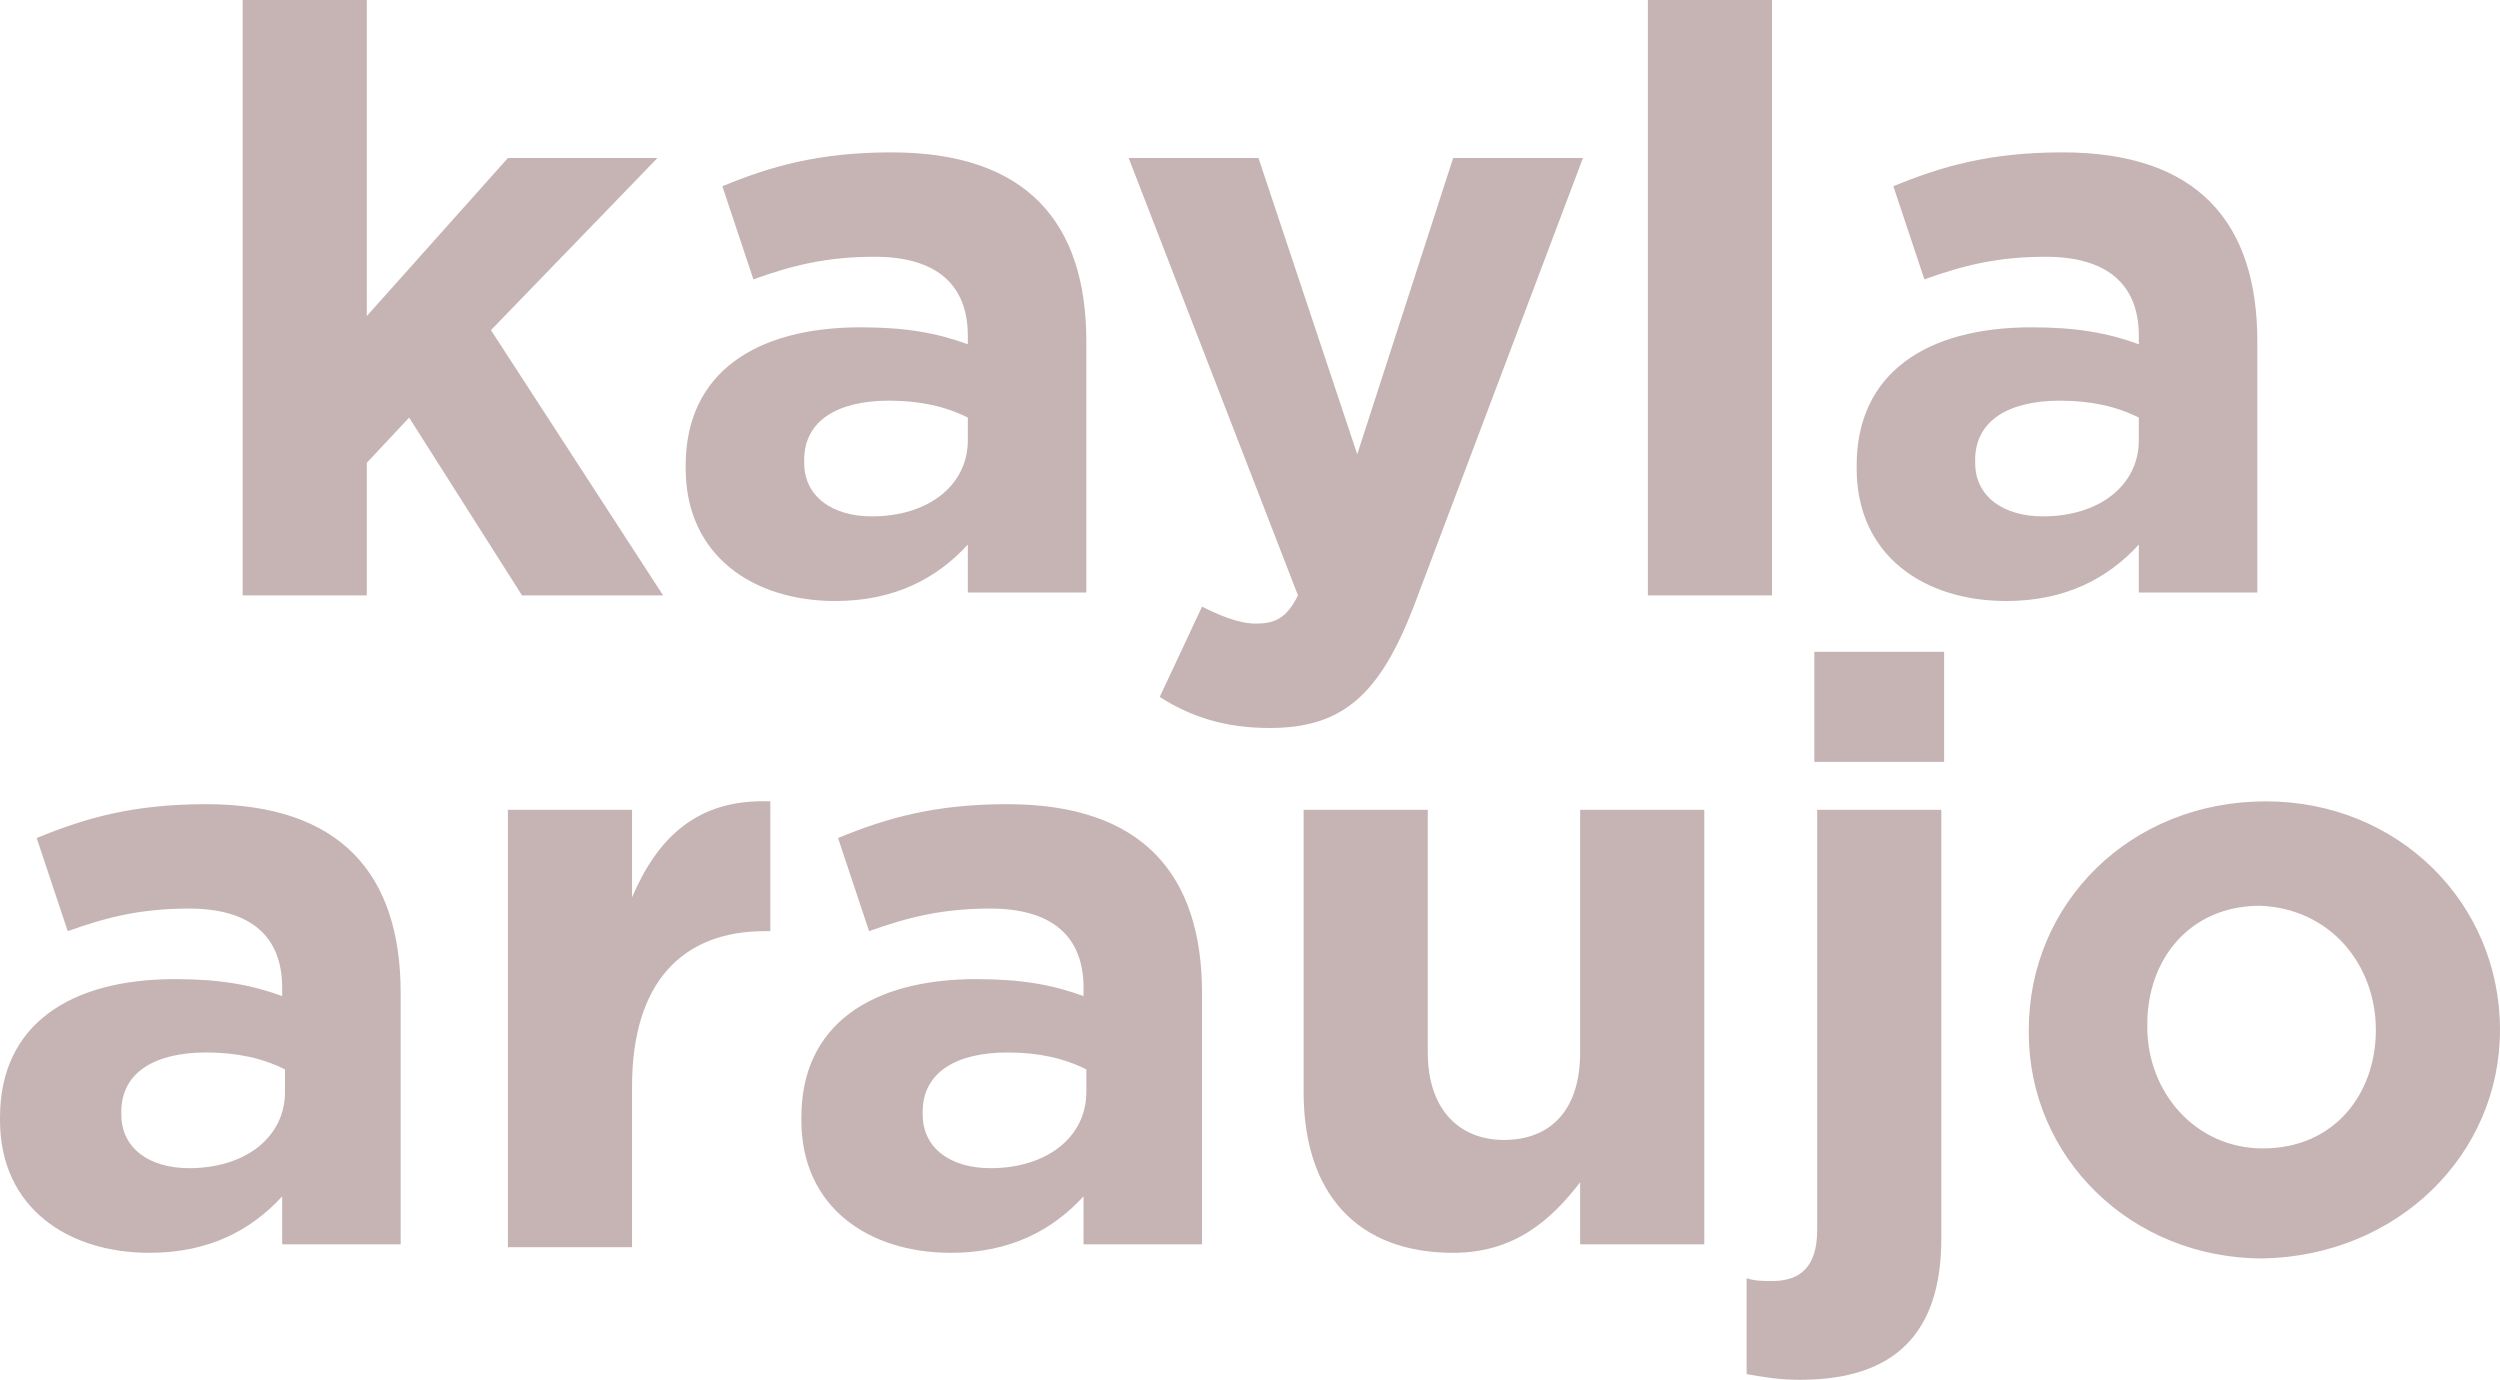
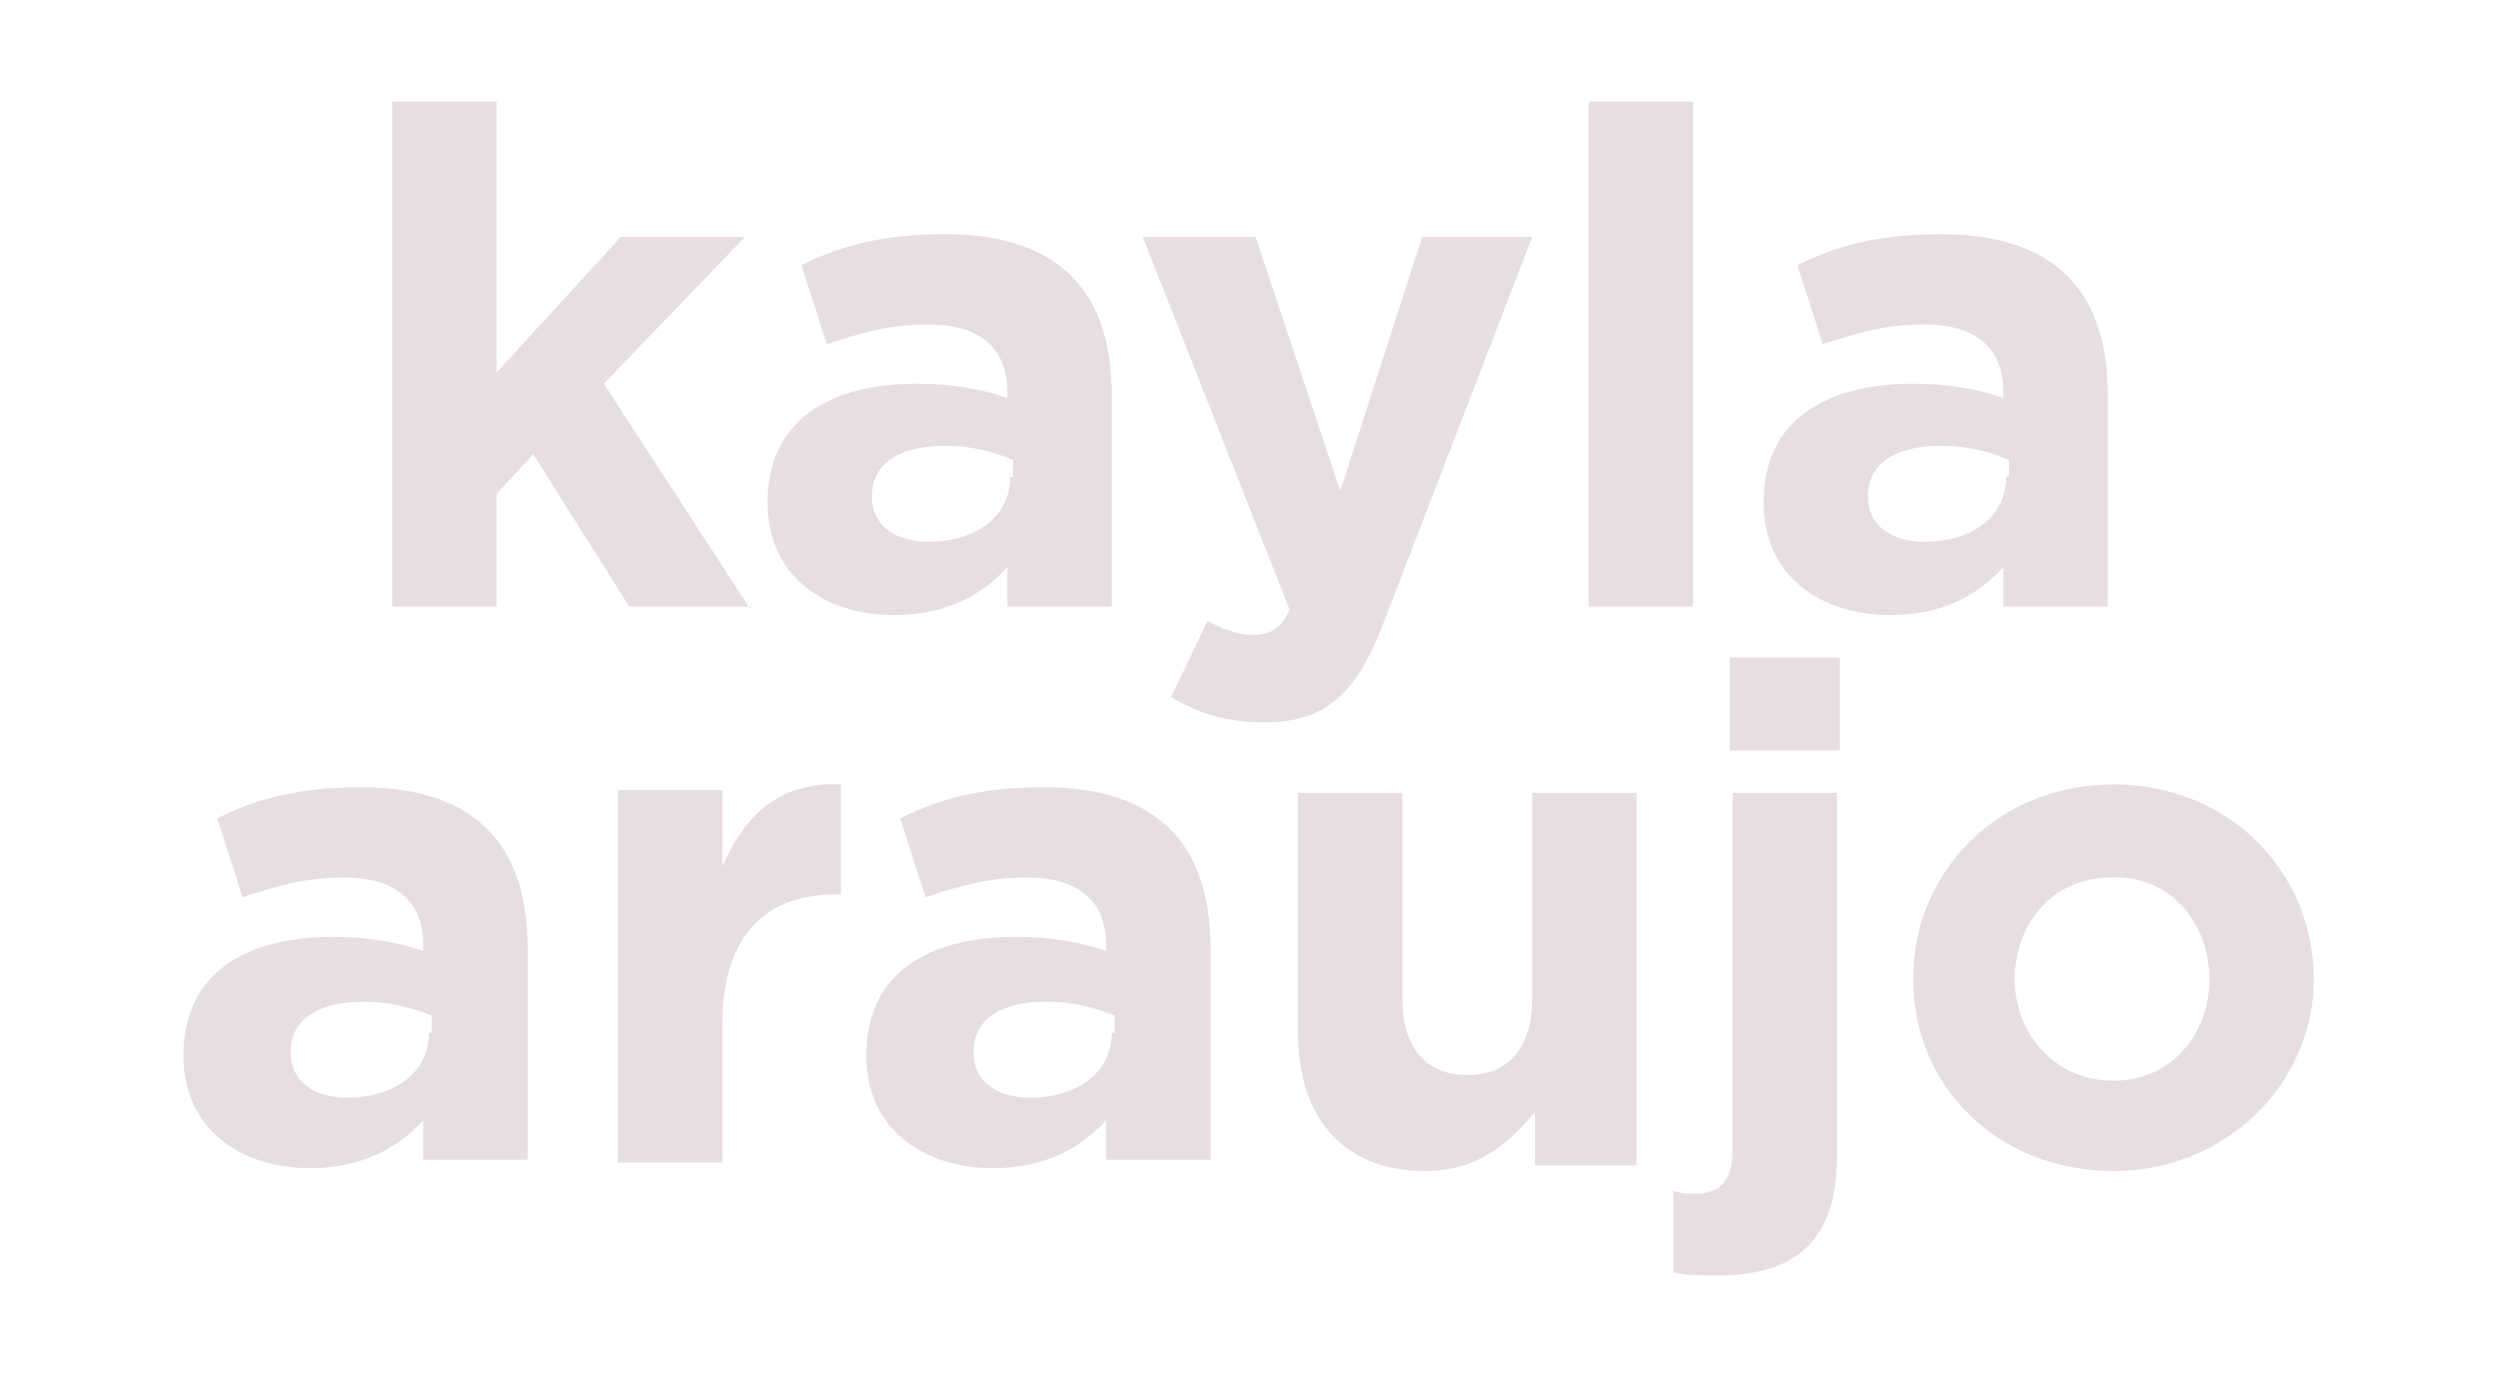
- <svg xmlns="http://www.w3.org/2000/svg" xmlns:xlink="http://www.w3.org/1999/xlink" version="1.1" id="Layer_1" x="0px" y="0px" viewBox="0 0 88.6 48.9" style="enable-background:new 0 0 88.6 48.9;" xml:space="preserve">
+ <svg xmlns="http://www.w3.org/2000/svg" version="1.1" id="Layer_1" x="0px" y="0px" viewBox="0 0 88.6 48.9" style="enable-background:new 0 0 88.6 48.9;" xml:space="preserve">
  <style type="text/css">
- 	.st0{clip-path:url(#SVGID_2_);fill:#C6B4B5;}
+ 	.st0{fill:#E7DFDF;}
</style>
-   <g>
-     <defs>
-       <rect id="SVGID_1_" width="88.6" height="48.9" />
-     </defs>
-     <clipPath id="SVGID_2_">
-       <use xlink:href="#SVGID_1_" style="overflow:visible;" />
-     </clipPath>
-     <path class="st0" d="M84.2,36.5c0,2.3-1.5,4.2-4,4.2c-2.4,0-4.1-2-4.1-4.3v-0.1c0-2.3,1.5-4.2,4-4.2C82.6,32.2,84.2,34.2,84.2,36.5   L84.2,36.5z M88.6,36.5L88.6,36.5c0-4.5-3.6-8.1-8.3-8.1c-4.8,0-8.4,3.6-8.4,8.1v0.1c0,4.4,3.6,8,8.3,8   C85,44.5,88.6,40.9,88.6,36.5 M68.8,43.9V28.7h-4.4v14.9c0,1.3-0.6,1.8-1.6,1.8c-0.3,0-0.6,0-0.9-0.1v3.4c0.6,0.1,1.1,0.2,1.9,0.2   C67.1,48.9,68.8,47.3,68.8,43.9 M68.9,23.1h-4.6V27h4.6V23.1z M60.4,44.2V28.7H56v8.6c0,2.1-1.1,3.1-2.7,3.1s-2.7-1.1-2.7-3.1v-8.6   h-4.4v10c0,3.6,1.9,5.7,5.3,5.7c2.2,0,3.5-1.2,4.5-2.5v2.2H60.4z M38.5,38.7c0,1.6-1.4,2.7-3.4,2.7c-1.4,0-2.4-0.7-2.4-1.9v-0.1   c0-1.4,1.2-2.1,3-2.1c1.1,0,2,0.2,2.8,0.6V38.7z M42.6,44.2v-9c0-4.2-2.1-6.7-6.9-6.7c-2.6,0-4.3,0.5-6,1.2l1.1,3.3   c1.4-0.5,2.6-0.8,4.3-0.8c2.2,0,3.3,1,3.3,2.8v0.3c-1.1-0.4-2.2-0.6-3.8-0.6c-3.7,0-6.2,1.6-6.2,4.9v0.1c0,3.1,2.4,4.7,5.3,4.7   c2.1,0,3.6-0.8,4.7-2v1.7H42.6z M27.3,33v-4.6c-2.6-0.1-4,1.3-4.9,3.4v-3.1H18v15.5h4.4v-5.7c0-3.7,1.8-5.5,4.7-5.5H27.3z    M10.1,38.7c0,1.6-1.4,2.7-3.4,2.7c-1.4,0-2.4-0.7-2.4-1.9v-0.1c0-1.4,1.2-2.1,3-2.1c1.1,0,2,0.2,2.8,0.6V38.7z M14.2,44.2v-9   c0-4.2-2.1-6.7-6.9-6.7c-2.6,0-4.3,0.5-6,1.2l1.1,3.3c1.4-0.5,2.6-0.8,4.3-0.8c2.2,0,3.3,1,3.3,2.8v0.3c-1.1-0.4-2.2-0.6-3.8-0.6   c-3.7,0-6.2,1.6-6.2,4.9v0.1c0,3.1,2.4,4.7,5.3,4.7c2.1,0,3.6-0.8,4.7-2v1.7H14.2z" />
-     <path class="st0" d="M75.8,15.6c0,1.6-1.4,2.7-3.4,2.7c-1.4,0-2.4-0.7-2.4-1.9v-0.1c0-1.4,1.2-2.1,3-2.1c1.1,0,2,0.2,2.8,0.6V15.6z    M80,21.1v-9c0-4.2-2.1-6.7-6.9-6.7c-2.6,0-4.3,0.5-6,1.2l1.1,3.3c1.4-0.5,2.6-0.8,4.3-0.8c2.2,0,3.3,1,3.3,2.8v0.3   c-1.1-0.4-2.2-0.6-3.8-0.6c-3.7,0-6.2,1.6-6.2,4.9v0.1c0,3.1,2.4,4.7,5.3,4.7c2.1,0,3.6-0.8,4.7-2v1.7H80z M62.8,0h-4.4v21.1h4.4V0   z M56.1,5.6h-4.6l-3.4,10.5L44.6,5.6H40L46,21.1c-0.4,0.8-0.8,1-1.5,1c-0.6,0-1.3-0.3-1.9-0.6l-1.5,3.2c1.1,0.7,2.3,1.1,3.9,1.1   c2.6,0,3.9-1.2,5.1-4.3L56.1,5.6z M34.3,15.6c0,1.6-1.4,2.7-3.4,2.7c-1.4,0-2.4-0.7-2.4-1.9v-0.1c0-1.4,1.2-2.1,3-2.1   c1.1,0,2,0.2,2.8,0.6V15.6z M38.5,21.1v-9c0-4.2-2.1-6.7-6.9-6.7c-2.6,0-4.3,0.5-6,1.2l1.1,3.3c1.4-0.5,2.6-0.8,4.3-0.8   c2.2,0,3.3,1,3.3,2.8v0.3c-1.1-0.4-2.2-0.6-3.8-0.6c-3.7,0-6.2,1.6-6.2,4.9v0.1c0,3.1,2.4,4.7,5.3,4.7c2.1,0,3.6-0.8,4.7-2v1.7   H38.5z M23.5,21.1l-6.1-9.4l5.9-6.1h-5.3L13,11.2V0H8.6v21.1H13v-4.7l1.5-1.6l4,6.3H23.5z" />
-   </g>
+   <path class="st0" d="M78.3,34.7c0,1.9-1.3,3.6-3.4,3.6c-2.1,0-3.5-1.7-3.5-3.6v0c0-1.9,1.3-3.6,3.4-3.6C76.9,31,78.3,32.7,78.3,34.7  L78.3,34.7z M82,34.7L82,34.7c0-3.8-3-6.9-7.1-6.9c-4.1,0-7.1,3.1-7.1,6.9v0c0,3.8,3,6.8,7.1,6.8C78.9,41.5,82,38.4,82,34.7   M65.1,41V28.1h-3.7v12.7c0,1.1-0.5,1.5-1.3,1.5c-0.3,0-0.5,0-0.8-0.1v2.9c0.5,0.1,0.9,0.1,1.6,0.1C63.7,45.2,65.1,43.9,65.1,41   M65.2,23.3h-3.9v3.3h3.9V23.3z M58,41.2V28.1h-3.7v7.3c0,1.8-0.9,2.7-2.3,2.7c-1.4,0-2.3-0.9-2.3-2.7v-7.3h-3.7v8.5  c0,3,1.6,4.9,4.5,4.9c1.9,0,3-1,3.9-2.1v1.9H58z M39.4,36.6c0,1.4-1.2,2.3-2.9,2.3c-1.2,0-2-0.6-2-1.6v0c0-1.2,1-1.8,2.6-1.8  c0.9,0,1.7,0.2,2.4,0.5V36.6z M42.9,41.2v-7.6c0-3.6-1.8-5.7-5.9-5.7c-2.2,0-3.7,0.4-5.1,1.1l0.9,2.8c1.2-0.4,2.2-0.7,3.6-0.7  c1.9,0,2.8,0.9,2.8,2.4v0.2c-0.9-0.3-1.9-0.5-3.2-0.5c-3.1,0-5.3,1.3-5.3,4.2v0c0,2.6,2,4,4.5,4c1.8,0,3.1-0.7,4-1.7v1.4H42.9z   M29.8,31.7v-3.9c-2.2-0.1-3.4,1.1-4.2,2.9v-2.7h-3.7v13.2h3.7v-4.9c0-3.1,1.5-4.6,4-4.6H29.8z M15.2,36.6c0,1.4-1.2,2.3-2.9,2.3  c-1.2,0-2-0.6-2-1.6v0c0-1.2,1-1.8,2.6-1.8c0.9,0,1.7,0.2,2.4,0.5V36.6z M18.7,41.2v-7.6c0-3.6-1.8-5.7-5.9-5.7  c-2.2,0-3.7,0.4-5.1,1.1l0.9,2.8c1.2-0.4,2.2-0.7,3.6-0.7c1.9,0,2.8,0.9,2.8,2.4v0.2c-0.9-0.3-1.9-0.5-3.2-0.5  c-3.1,0-5.3,1.3-5.3,4.2v0c0,2.6,2,4,4.5,4c1.8,0,3.1-0.7,4-1.7v1.4H18.7z" />
+   <path class="st0" d="M71.1,16.9c0,1.4-1.2,2.3-2.9,2.3c-1.2,0-2-0.6-2-1.6v0c0-1.2,1-1.8,2.6-1.8c0.9,0,1.7,0.2,2.4,0.5V16.9z   M74.7,21.6v-7.6c0-3.6-1.8-5.7-5.9-5.7c-2.2,0-3.7,0.4-5.1,1.1l0.9,2.8c1.2-0.4,2.2-0.7,3.6-0.7c1.9,0,2.8,0.9,2.8,2.4v0.2  c-0.9-0.3-1.9-0.5-3.2-0.5c-3.1,0-5.3,1.3-5.3,4.2v0c0,2.6,2,4,4.5,4c1.8,0,3.1-0.7,4-1.7v1.4H74.7z M60,3.6h-3.7v17.9H60V3.6z   M54.3,8.4h-3.9l-2.9,9l-3-9h-4l5.2,13.2c-0.3,0.7-0.7,0.9-1.3,0.9c-0.5,0-1.1-0.2-1.6-0.5l-1.3,2.7c1,0.6,2,0.9,3.3,0.9  c2.2,0,3.3-1,4.3-3.7L54.3,8.4z M35.8,16.9c0,1.4-1.2,2.3-2.9,2.3c-1.2,0-2-0.6-2-1.6v0c0-1.2,1-1.8,2.6-1.8c0.9,0,1.7,0.2,2.4,0.5  V16.9z M39.4,21.6v-7.6c0-3.6-1.8-5.7-5.9-5.7c-2.2,0-3.7,0.4-5.1,1.1l0.9,2.8c1.2-0.4,2.2-0.7,3.6-0.7c1.9,0,2.8,0.9,2.8,2.4v0.2  c-0.9-0.3-1.9-0.5-3.2-0.5c-3.1,0-5.3,1.3-5.3,4.2v0c0,2.6,2,4,4.5,4c1.8,0,3.1-0.7,4-1.7v1.4H39.4z M26.6,21.6l-5.2-8l5-5.2H22  l-4.4,4.8V3.6h-3.7v17.9h3.7v-4l1.3-1.4l3.4,5.4H26.6z" />
</svg>
